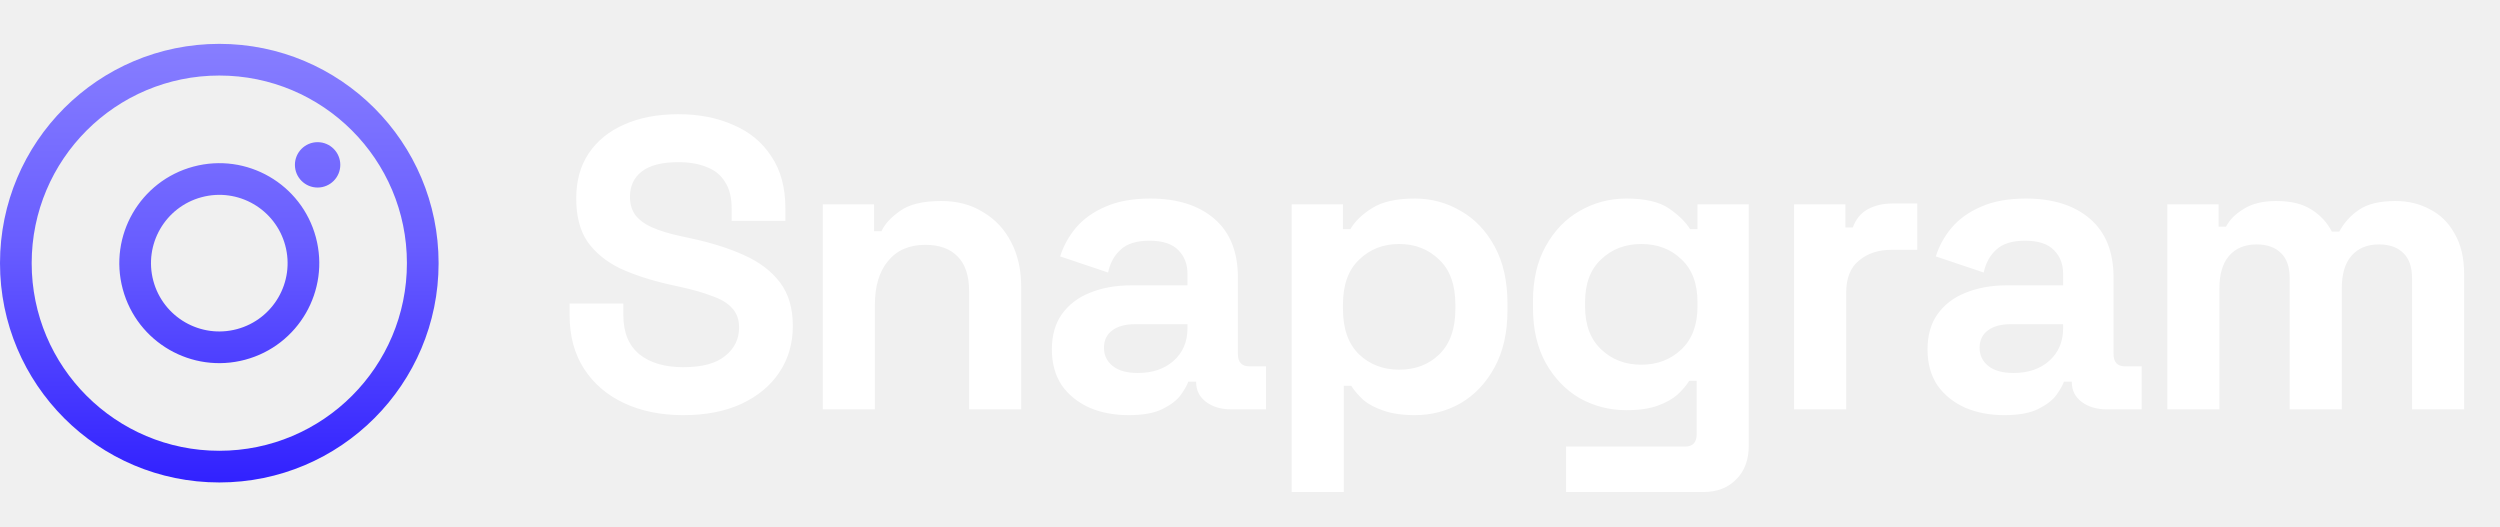
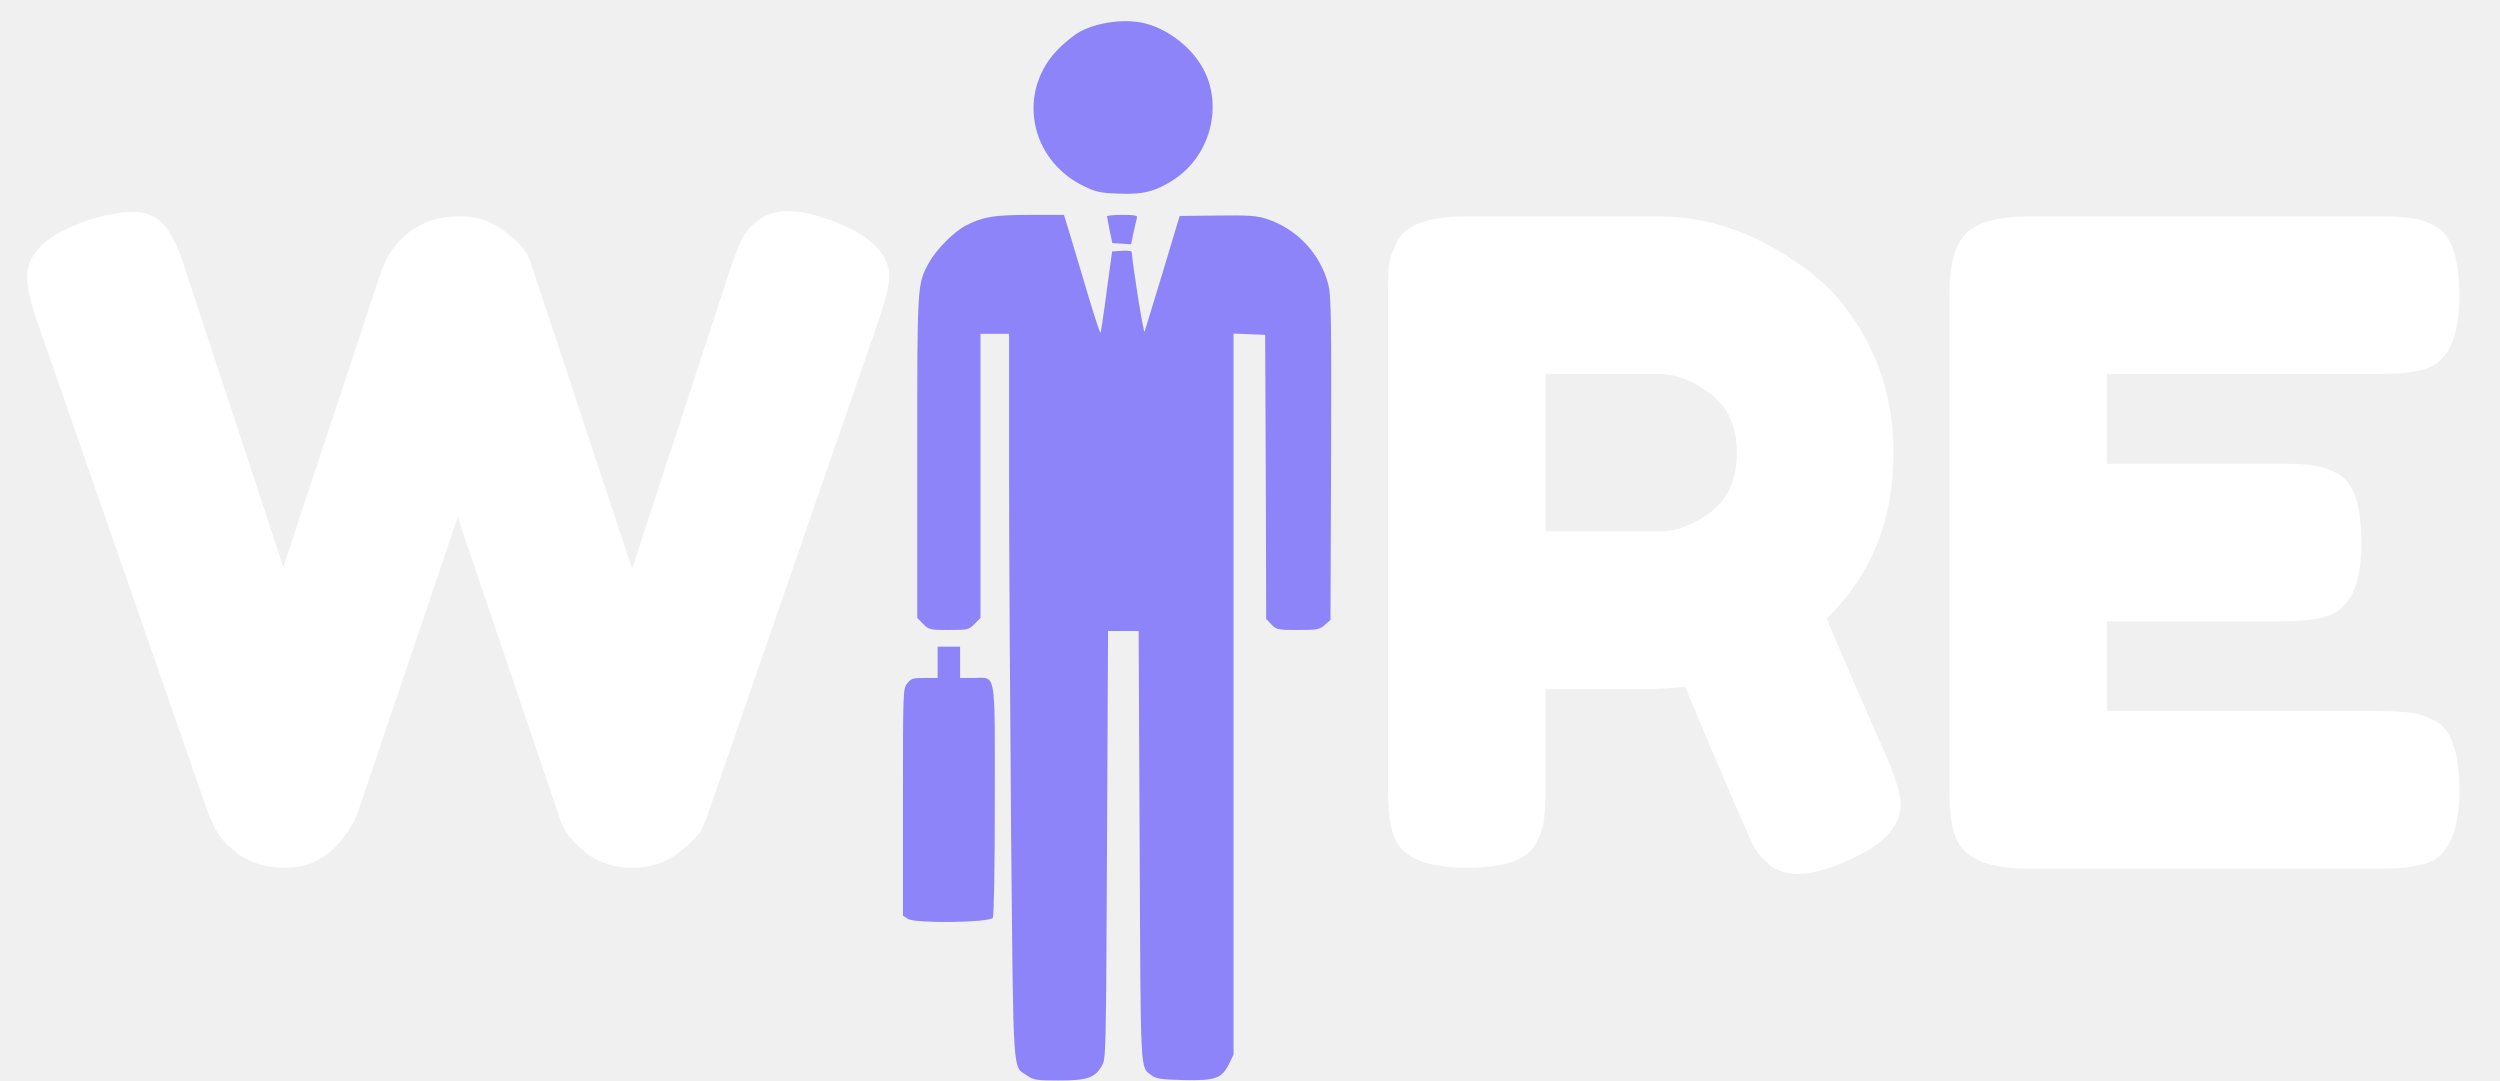
- <svg xmlns="http://www.w3.org/2000/svg" width="171" height="36" viewBox="0 0 171 36" fill="none">
-   <path fill-rule="evenodd" clip-rule="evenodd" d="M27.833 18C27.833 25.088 22.088 30.833 15 30.833C7.912 30.833 2.167 25.088 2.167 18C2.167 10.912 7.912 5.167 15 5.167C22.088 5.167 27.833 10.912 27.833 18ZM30 18C30 26.284 23.284 33 15 33C6.716 33 0 26.284 0 18C0 9.716 6.716 3 15 3C23.284 3 30 9.716 30 18ZM23.276 11.276C23.276 12.133 22.581 12.828 21.724 12.828C20.867 12.828 20.172 12.133 20.172 11.276C20.172 10.419 20.867 9.724 21.724 9.724C22.581 9.724 23.276 10.419 23.276 11.276ZM10.488 19.209C11.156 21.701 13.717 23.18 16.209 22.512C18.701 21.844 20.18 19.283 19.512 16.791C18.844 14.299 16.283 12.82 13.791 13.488C11.299 14.156 9.82 16.717 10.488 19.209ZM8.395 19.77C9.372 23.418 13.122 25.582 16.77 24.605C20.417 23.627 22.582 19.878 21.605 16.23C20.627 12.582 16.878 10.418 13.23 11.395C9.582 12.373 7.418 16.122 8.395 19.77Z" fill="url(#paint0_linear_120_1360)" />
-   <path d="M46.737 28.396C45.21 28.396 43.862 28.122 42.694 27.576C41.525 27.029 40.611 26.247 39.951 25.229C39.291 24.211 38.961 22.986 38.961 21.553V20.762H42.637V21.553C42.637 22.741 43.005 23.636 43.74 24.239C44.475 24.824 45.474 25.116 46.737 25.116C48.019 25.116 48.971 24.861 49.593 24.352C50.234 23.844 50.554 23.193 50.554 22.402C50.554 21.855 50.394 21.412 50.073 21.073C49.772 20.733 49.319 20.46 48.716 20.253C48.132 20.026 47.416 19.819 46.567 19.631L45.917 19.489C44.56 19.188 43.391 18.811 42.411 18.358C41.45 17.887 40.705 17.274 40.177 16.52C39.668 15.766 39.414 14.786 39.414 13.58C39.414 12.373 39.697 11.346 40.262 10.498C40.846 9.631 41.657 8.971 42.694 8.519C43.749 8.047 44.984 7.812 46.398 7.812C47.811 7.812 49.065 8.057 50.158 8.547C51.27 9.018 52.137 9.734 52.76 10.696C53.4 11.638 53.721 12.826 53.721 14.258V15.107H50.045V14.258C50.045 13.504 49.894 12.901 49.593 12.449C49.31 11.978 48.895 11.638 48.349 11.431C47.802 11.205 47.152 11.092 46.398 11.092C45.267 11.092 44.428 11.308 43.881 11.742C43.353 12.157 43.09 12.732 43.09 13.467C43.09 13.957 43.212 14.371 43.457 14.711C43.721 15.05 44.107 15.333 44.616 15.559C45.125 15.785 45.776 15.983 46.567 16.153L47.218 16.294C48.631 16.596 49.857 16.982 50.893 17.453C51.949 17.925 52.769 18.547 53.353 19.32C53.938 20.093 54.23 21.082 54.23 22.288C54.23 23.495 53.919 24.56 53.297 25.483C52.694 26.388 51.826 27.105 50.695 27.632C49.583 28.141 48.264 28.396 46.737 28.396ZM56.278 28V13.976H59.784V15.813H60.293C60.519 15.323 60.944 14.862 61.566 14.428C62.188 13.976 63.13 13.749 64.393 13.749C65.486 13.749 66.438 14.004 67.249 14.513C68.078 15.003 68.719 15.691 69.171 16.577C69.624 17.444 69.85 18.462 69.85 19.631V28H66.287V19.913C66.287 18.858 66.024 18.066 65.496 17.538C64.987 17.011 64.252 16.747 63.29 16.747C62.197 16.747 61.349 17.114 60.746 17.849C60.142 18.566 59.841 19.574 59.841 20.875V28H56.278ZM77.208 28.396C76.209 28.396 75.313 28.226 74.521 27.887C73.73 27.529 73.098 27.02 72.627 26.36C72.175 25.681 71.948 24.861 71.948 23.9C71.948 22.939 72.175 22.138 72.627 21.497C73.098 20.837 73.739 20.347 74.55 20.026C75.379 19.687 76.322 19.517 77.377 19.517H81.223V18.726C81.223 18.066 81.015 17.529 80.601 17.114C80.186 16.681 79.526 16.464 78.621 16.464C77.735 16.464 77.076 16.671 76.642 17.086C76.209 17.482 75.926 18 75.794 18.641L72.514 17.538C72.74 16.822 73.098 16.172 73.588 15.587C74.097 14.984 74.766 14.503 75.596 14.145C76.444 13.768 77.472 13.58 78.678 13.58C80.525 13.58 81.986 14.042 83.061 14.965C84.135 15.889 84.672 17.227 84.672 18.98V24.211C84.672 24.777 84.936 25.059 85.464 25.059H86.595V28H84.22C83.522 28 82.947 27.83 82.495 27.491C82.043 27.152 81.816 26.699 81.816 26.134V26.106H81.279C81.204 26.332 81.034 26.633 80.77 27.01C80.506 27.369 80.092 27.689 79.526 27.972C78.961 28.255 78.188 28.396 77.208 28.396ZM77.83 25.512C78.829 25.512 79.639 25.238 80.261 24.692C80.902 24.126 81.223 23.382 81.223 22.458V22.175H77.632C76.972 22.175 76.454 22.317 76.077 22.599C75.7 22.882 75.511 23.278 75.511 23.787C75.511 24.296 75.709 24.711 76.105 25.031C76.501 25.352 77.076 25.512 77.83 25.512ZM88.351 33.655V13.976H91.858V15.672H92.366C92.687 15.126 93.186 14.645 93.865 14.23C94.544 13.797 95.514 13.58 96.777 13.58C97.908 13.58 98.954 13.863 99.916 14.428C100.877 14.975 101.65 15.785 102.234 16.86C102.819 17.934 103.111 19.235 103.111 20.762V21.214C103.111 22.741 102.819 24.041 102.234 25.116C101.65 26.19 100.877 27.01 99.916 27.576C98.954 28.122 97.908 28.396 96.777 28.396C95.929 28.396 95.213 28.292 94.628 28.085C94.063 27.896 93.601 27.651 93.243 27.35C92.904 27.029 92.63 26.709 92.423 26.388H91.914V33.655H88.351ZM95.703 25.286C96.815 25.286 97.729 24.937 98.445 24.239C99.181 23.523 99.548 22.486 99.548 21.129V20.846C99.548 19.489 99.181 18.462 98.445 17.765C97.71 17.048 96.796 16.69 95.703 16.69C94.61 16.69 93.695 17.048 92.96 17.765C92.225 18.462 91.858 19.489 91.858 20.846V21.129C91.858 22.486 92.225 23.523 92.96 24.239C93.695 24.937 94.61 25.286 95.703 25.286ZM104.855 21.044V20.592C104.855 19.122 105.148 17.868 105.732 16.831C106.316 15.776 107.089 14.975 108.05 14.428C109.031 13.863 110.096 13.58 111.245 13.58C112.527 13.58 113.498 13.806 114.158 14.258C114.818 14.711 115.298 15.182 115.6 15.672H116.109V13.976H119.615V30.488C119.615 31.45 119.332 32.213 118.767 32.779C118.201 33.363 117.447 33.655 116.505 33.655H107.117V30.545H115.26C115.788 30.545 116.052 30.262 116.052 29.697V26.049H115.543C115.355 26.351 115.091 26.662 114.752 26.982C114.412 27.284 113.96 27.538 113.394 27.745C112.829 27.953 112.113 28.056 111.245 28.056C110.096 28.056 109.031 27.783 108.05 27.237C107.089 26.671 106.316 25.87 105.732 24.833C105.148 23.778 104.855 22.515 104.855 21.044ZM112.263 24.946C113.357 24.946 114.271 24.598 115.006 23.9C115.741 23.203 116.109 22.223 116.109 20.96V20.677C116.109 19.395 115.741 18.415 115.006 17.736C114.29 17.039 113.376 16.69 112.263 16.69C111.17 16.69 110.256 17.039 109.521 17.736C108.786 18.415 108.418 19.395 108.418 20.677V20.96C108.418 22.223 108.786 23.203 109.521 23.9C110.256 24.598 111.17 24.946 112.263 24.946ZM122.716 28V13.976H126.223V15.559H126.731C126.939 14.993 127.278 14.579 127.749 14.315C128.239 14.051 128.805 13.919 129.446 13.919H131.142V17.086H129.389C128.485 17.086 127.74 17.331 127.156 17.821C126.571 18.292 126.279 19.027 126.279 20.026V28H122.716ZM137.102 28.396C136.103 28.396 135.207 28.226 134.416 27.887C133.624 27.529 132.992 27.02 132.521 26.36C132.069 25.681 131.843 24.861 131.843 23.9C131.843 22.939 132.069 22.138 132.521 21.497C132.992 20.837 133.633 20.347 134.444 20.026C135.273 19.687 136.216 19.517 137.271 19.517H141.117V18.726C141.117 18.066 140.909 17.529 140.495 17.114C140.08 16.681 139.42 16.464 138.515 16.464C137.63 16.464 136.97 16.671 136.536 17.086C136.103 17.482 135.82 18 135.688 18.641L132.408 17.538C132.634 16.822 132.992 16.172 133.483 15.587C133.992 14.984 134.661 14.503 135.49 14.145C136.338 13.768 137.366 13.58 138.572 13.58C140.419 13.58 141.88 14.042 142.955 14.965C144.029 15.889 144.566 17.227 144.566 18.98V24.211C144.566 24.777 144.83 25.059 145.358 25.059H146.489V28H144.114C143.416 28 142.842 27.83 142.389 27.491C141.937 27.152 141.711 26.699 141.711 26.134V26.106H141.173C141.098 26.332 140.928 26.633 140.664 27.01C140.4 27.369 139.986 27.689 139.42 27.972C138.855 28.255 138.082 28.396 137.102 28.396ZM137.724 25.512C138.723 25.512 139.533 25.238 140.155 24.692C140.796 24.126 141.117 23.382 141.117 22.458V22.175H137.526C136.866 22.175 136.348 22.317 135.971 22.599C135.594 22.882 135.405 23.278 135.405 23.787C135.405 24.296 135.603 24.711 135.999 25.031C136.395 25.352 136.97 25.512 137.724 25.512ZM148.246 28V13.976H151.752V15.502H152.261C152.506 15.031 152.911 14.626 153.476 14.287C154.042 13.928 154.787 13.749 155.71 13.749C156.709 13.749 157.51 13.947 158.114 14.343C158.717 14.72 159.179 15.22 159.499 15.842H160.008C160.328 15.239 160.781 14.739 161.365 14.343C161.949 13.947 162.779 13.749 163.853 13.749C164.72 13.749 165.503 13.938 166.2 14.315C166.916 14.673 167.482 15.229 167.897 15.983C168.33 16.718 168.547 17.651 168.547 18.782V28H164.984V19.037C164.984 18.264 164.786 17.689 164.391 17.312C163.995 16.916 163.439 16.718 162.722 16.718C161.912 16.718 161.28 16.982 160.828 17.51C160.394 18.019 160.178 18.754 160.178 19.715V28H156.615V19.037C156.615 18.264 156.417 17.689 156.021 17.312C155.625 16.916 155.069 16.718 154.353 16.718C153.542 16.718 152.911 16.982 152.459 17.51C152.025 18.019 151.808 18.754 151.808 19.715V28H148.246Z" fill="white" />
-   <defs>
-     <linearGradient id="paint0_linear_120_1360" x1="15" y1="3" x2="15" y2="33" gradientUnits="userSpaceOnUse">
-       <stop stop-color="#877EFF" />
-       <stop offset="0.461" stop-color="#685DFF" />
-       <stop offset="1" stop-color="#3121FF" />
-     </linearGradient>
-   </defs>
+ <svg xmlns="http://www.w3.org/2000/svg" width="118" height="51" viewBox="0 0 118 51" fill="none">
+   <path d="M54.014 1.096C55.035 1.342 56.094 2.11 56.672 3.045C57.78 4.798 57.202 7.289 55.43 8.46C54.573 9.031 53.966 9.189 52.8 9.139C51.943 9.11 51.731 9.061 51.173 8.795C48.553 7.535 47.965 4.246 50.017 2.248C50.325 1.953 50.758 1.608 50.98 1.49C51.847 1.037 53.099 0.879 54.014 1.096Z" fill="#8C84F8" />
+   <path d="M59.783 10.331C61.228 10.803 62.336 11.994 62.702 13.451C62.827 13.973 62.846 15.037 62.827 21.652L62.798 29.262L62.528 29.499C62.278 29.715 62.172 29.735 61.267 29.735C60.323 29.735 60.255 29.725 60.014 29.479L59.764 29.213L59.745 22.509L59.716 15.804L58.965 15.775L58.223 15.745V32.757V49.779L58.011 50.212C57.664 50.911 57.366 51.01 55.863 50.98C54.785 50.951 54.573 50.921 54.351 50.754C53.812 50.331 53.841 50.971 53.792 39.974L53.744 29.784H53.022H52.3L52.251 39.875C52.203 49.74 52.203 49.976 52.011 50.301C51.683 50.872 51.317 51 49.978 51C48.928 51 48.784 50.98 48.495 50.774C47.782 50.291 47.84 51.167 47.724 39.334C47.676 33.486 47.628 25.787 47.628 22.223V15.755H46.954H46.28V22.459V29.164L46.001 29.449C45.721 29.725 45.683 29.735 44.787 29.735C43.891 29.735 43.853 29.725 43.573 29.449L43.294 29.164V21.593C43.294 13.294 43.284 13.402 43.872 12.359C44.209 11.758 45.028 10.941 45.567 10.655C46.376 10.232 46.916 10.143 48.601 10.143H50.219L50.556 11.246C50.739 11.857 51.115 13.117 51.394 14.052C51.673 14.987 51.924 15.735 51.943 15.706C51.962 15.686 52.097 14.82 52.232 13.767L52.492 11.866L52.945 11.837C53.205 11.817 53.407 11.847 53.417 11.886C53.475 12.634 53.975 15.765 54.024 15.657C54.053 15.578 54.438 14.308 54.881 12.851L55.68 10.193L57.462 10.173C58.955 10.153 59.321 10.183 59.783 10.331Z" fill="#8C84F8" />
+   <path d="M53.667 10.271C53.648 10.34 53.571 10.655 53.504 10.961L53.388 11.532L52.945 11.502L52.502 11.473L52.377 10.882C52.309 10.557 52.261 10.262 52.251 10.212C52.251 10.173 52.579 10.143 52.983 10.143C53.542 10.143 53.706 10.173 53.667 10.271Z" fill="#8C84F8" />
+   <path d="M45.316 31.261V31.999H45.943C47.041 31.999 46.954 31.507 46.954 37.778C46.954 40.998 46.915 43.232 46.858 43.321C46.723 43.547 43.188 43.597 42.851 43.37L42.62 43.222V37.867C42.62 32.6 42.62 32.511 42.822 32.255C42.995 32.029 43.082 31.999 43.641 31.999H44.257V31.261V30.523H44.787H45.316V31.261Z" fill="#8C84F8" />
+   <path d="M39.16 10.382C41.035 11.054 41.974 11.95 41.974 13.07C41.974 13.434 41.806 14.12 41.469 15.128L33.406 38.438C33.349 38.634 33.252 38.872 33.111 39.152C32.971 39.432 32.593 39.81 31.977 40.286C31.39 40.734 30.675 40.958 29.835 40.958C29.023 40.958 28.309 40.734 27.694 40.286C27.105 39.81 26.713 39.348 26.517 38.9L21.604 24.41C18.495 33.594 16.913 38.27 16.858 38.438C16.802 38.606 16.675 38.844 16.48 39.152C16.284 39.46 16.059 39.74 15.807 39.992C15.164 40.636 14.393 40.958 13.498 40.958C12.601 40.958 11.86 40.748 11.271 40.328C10.711 39.908 10.334 39.488 10.137 39.068L9.844 38.438L1.738 15.128C1.43 14.204 1.276 13.518 1.276 13.07C1.276 11.95 2.214 11.068 4.09 10.424C4.902 10.144 5.63 10.004 6.274 10.004C6.946 10.004 7.45 10.228 7.786 10.676C8.15 11.124 8.472 11.81 8.752 12.734L13.371 26.762L17.95 12.944C18.341 11.768 19.055 10.956 20.091 10.508C20.54 10.312 21.113 10.214 21.814 10.214C22.541 10.214 23.213 10.452 23.829 10.928C24.445 11.376 24.837 11.824 25.006 12.272L29.835 26.846L34.456 12.734C34.679 12.09 34.861 11.614 35.002 11.306C35.142 10.998 35.394 10.704 35.758 10.424C36.15 10.116 36.626 9.962 37.185 9.962C37.745 9.962 38.404 10.102 39.16 10.382Z" fill="white" />
+   <path d="M89.078 35.792C89.498 36.8 89.708 37.528 89.708 37.976C89.708 39.04 88.84 39.936 87.104 40.664C86.208 41.056 85.48 41.252 84.92 41.252C84.388 41.252 83.94 41.126 83.576 40.874C83.24 40.594 82.988 40.314 82.82 40.034C82.54 39.502 81.448 36.968 79.544 32.432L78.242 32.516H72.95V37.262C72.95 37.906 72.922 38.396 72.866 38.732C72.838 39.04 72.712 39.404 72.488 39.824C72.096 40.58 71.004 40.958 69.212 40.958C67.252 40.958 66.104 40.44 65.768 39.404C65.6 38.928 65.516 38.2 65.516 37.22V13.91C65.516 13.266 65.53 12.79 65.558 12.482C65.614 12.146 65.754 11.768 65.978 11.348C66.37 10.592 67.462 10.214 69.254 10.214H78.326C80.79 10.214 83.184 11.11 85.508 12.902C86.628 13.77 87.552 14.946 88.28 16.43C89.008 17.914 89.372 19.566 89.372 21.386C89.372 24.55 88.322 27.154 86.222 29.198C86.838 30.682 87.79 32.88 89.078 35.792ZM72.95 25.082H78.326C79.138 25.082 79.95 24.774 80.762 24.158C81.574 23.542 81.98 22.618 81.98 21.386C81.98 20.154 81.574 19.23 80.762 18.614C79.95 17.97 79.11 17.648 78.242 17.648H72.95V25.082ZM99.446 33.566H112.382C113.026 33.566 113.502 33.594 113.81 33.65C114.146 33.678 114.524 33.804 114.944 34.028C115.7 34.42 116.078 35.512 116.078 37.304C116.078 39.264 115.56 40.412 114.524 40.748C114.048 40.916 113.32 41 112.34 41H95.708C93.748 41 92.6 40.468 92.264 39.404C92.096 38.956 92.012 38.242 92.012 37.262V13.91C92.012 12.482 92.278 11.516 92.81 11.012C93.342 10.48 94.35 10.214 95.834 10.214H112.382C113.026 10.214 113.502 10.242 113.81 10.298C114.146 10.326 114.524 10.452 114.944 10.676C115.7 11.068 116.078 12.16 116.078 13.952C116.078 15.912 115.56 17.06 114.524 17.396C114.048 17.564 113.32 17.648 112.34 17.648H99.446V21.89H107.762C108.406 21.89 108.882 21.918 109.19 21.974C109.526 22.002 109.904 22.128 110.324 22.352C111.08 22.744 111.458 23.836 111.458 25.628C111.458 27.588 110.926 28.736 109.862 29.072C109.386 29.24 108.658 29.324 107.678 29.324H99.446V33.566Z" fill="white" />
</svg>
